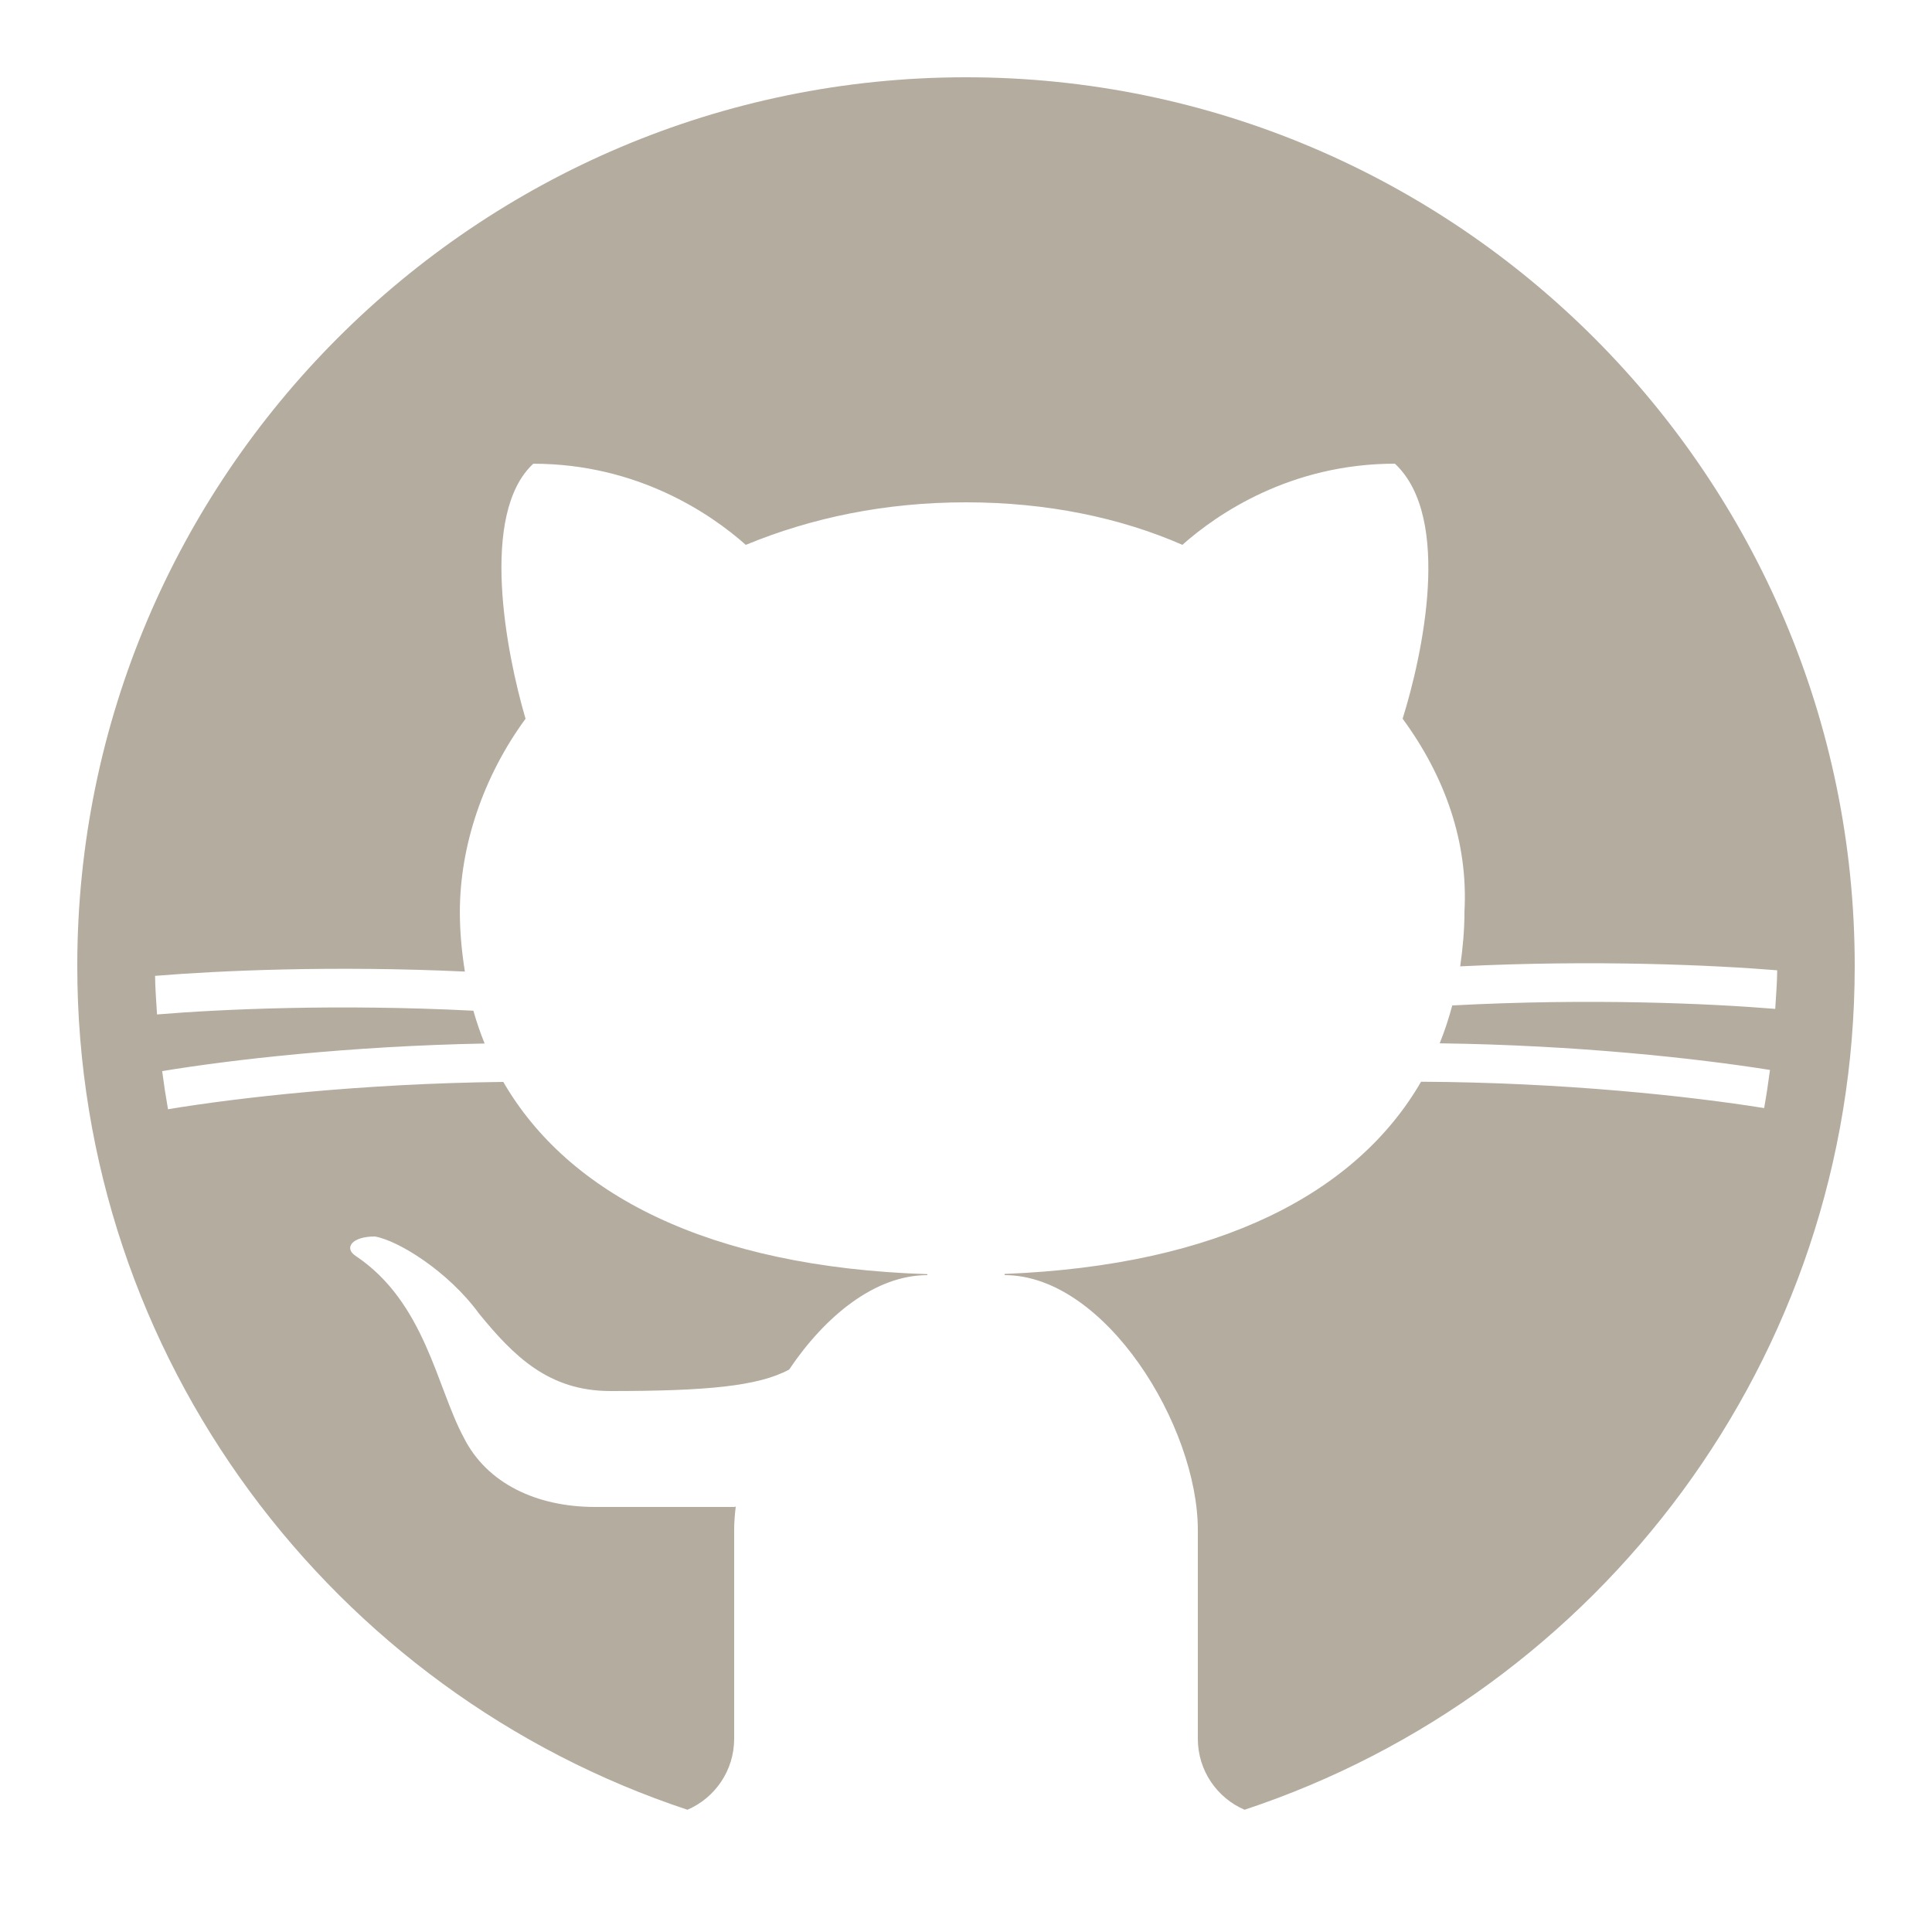
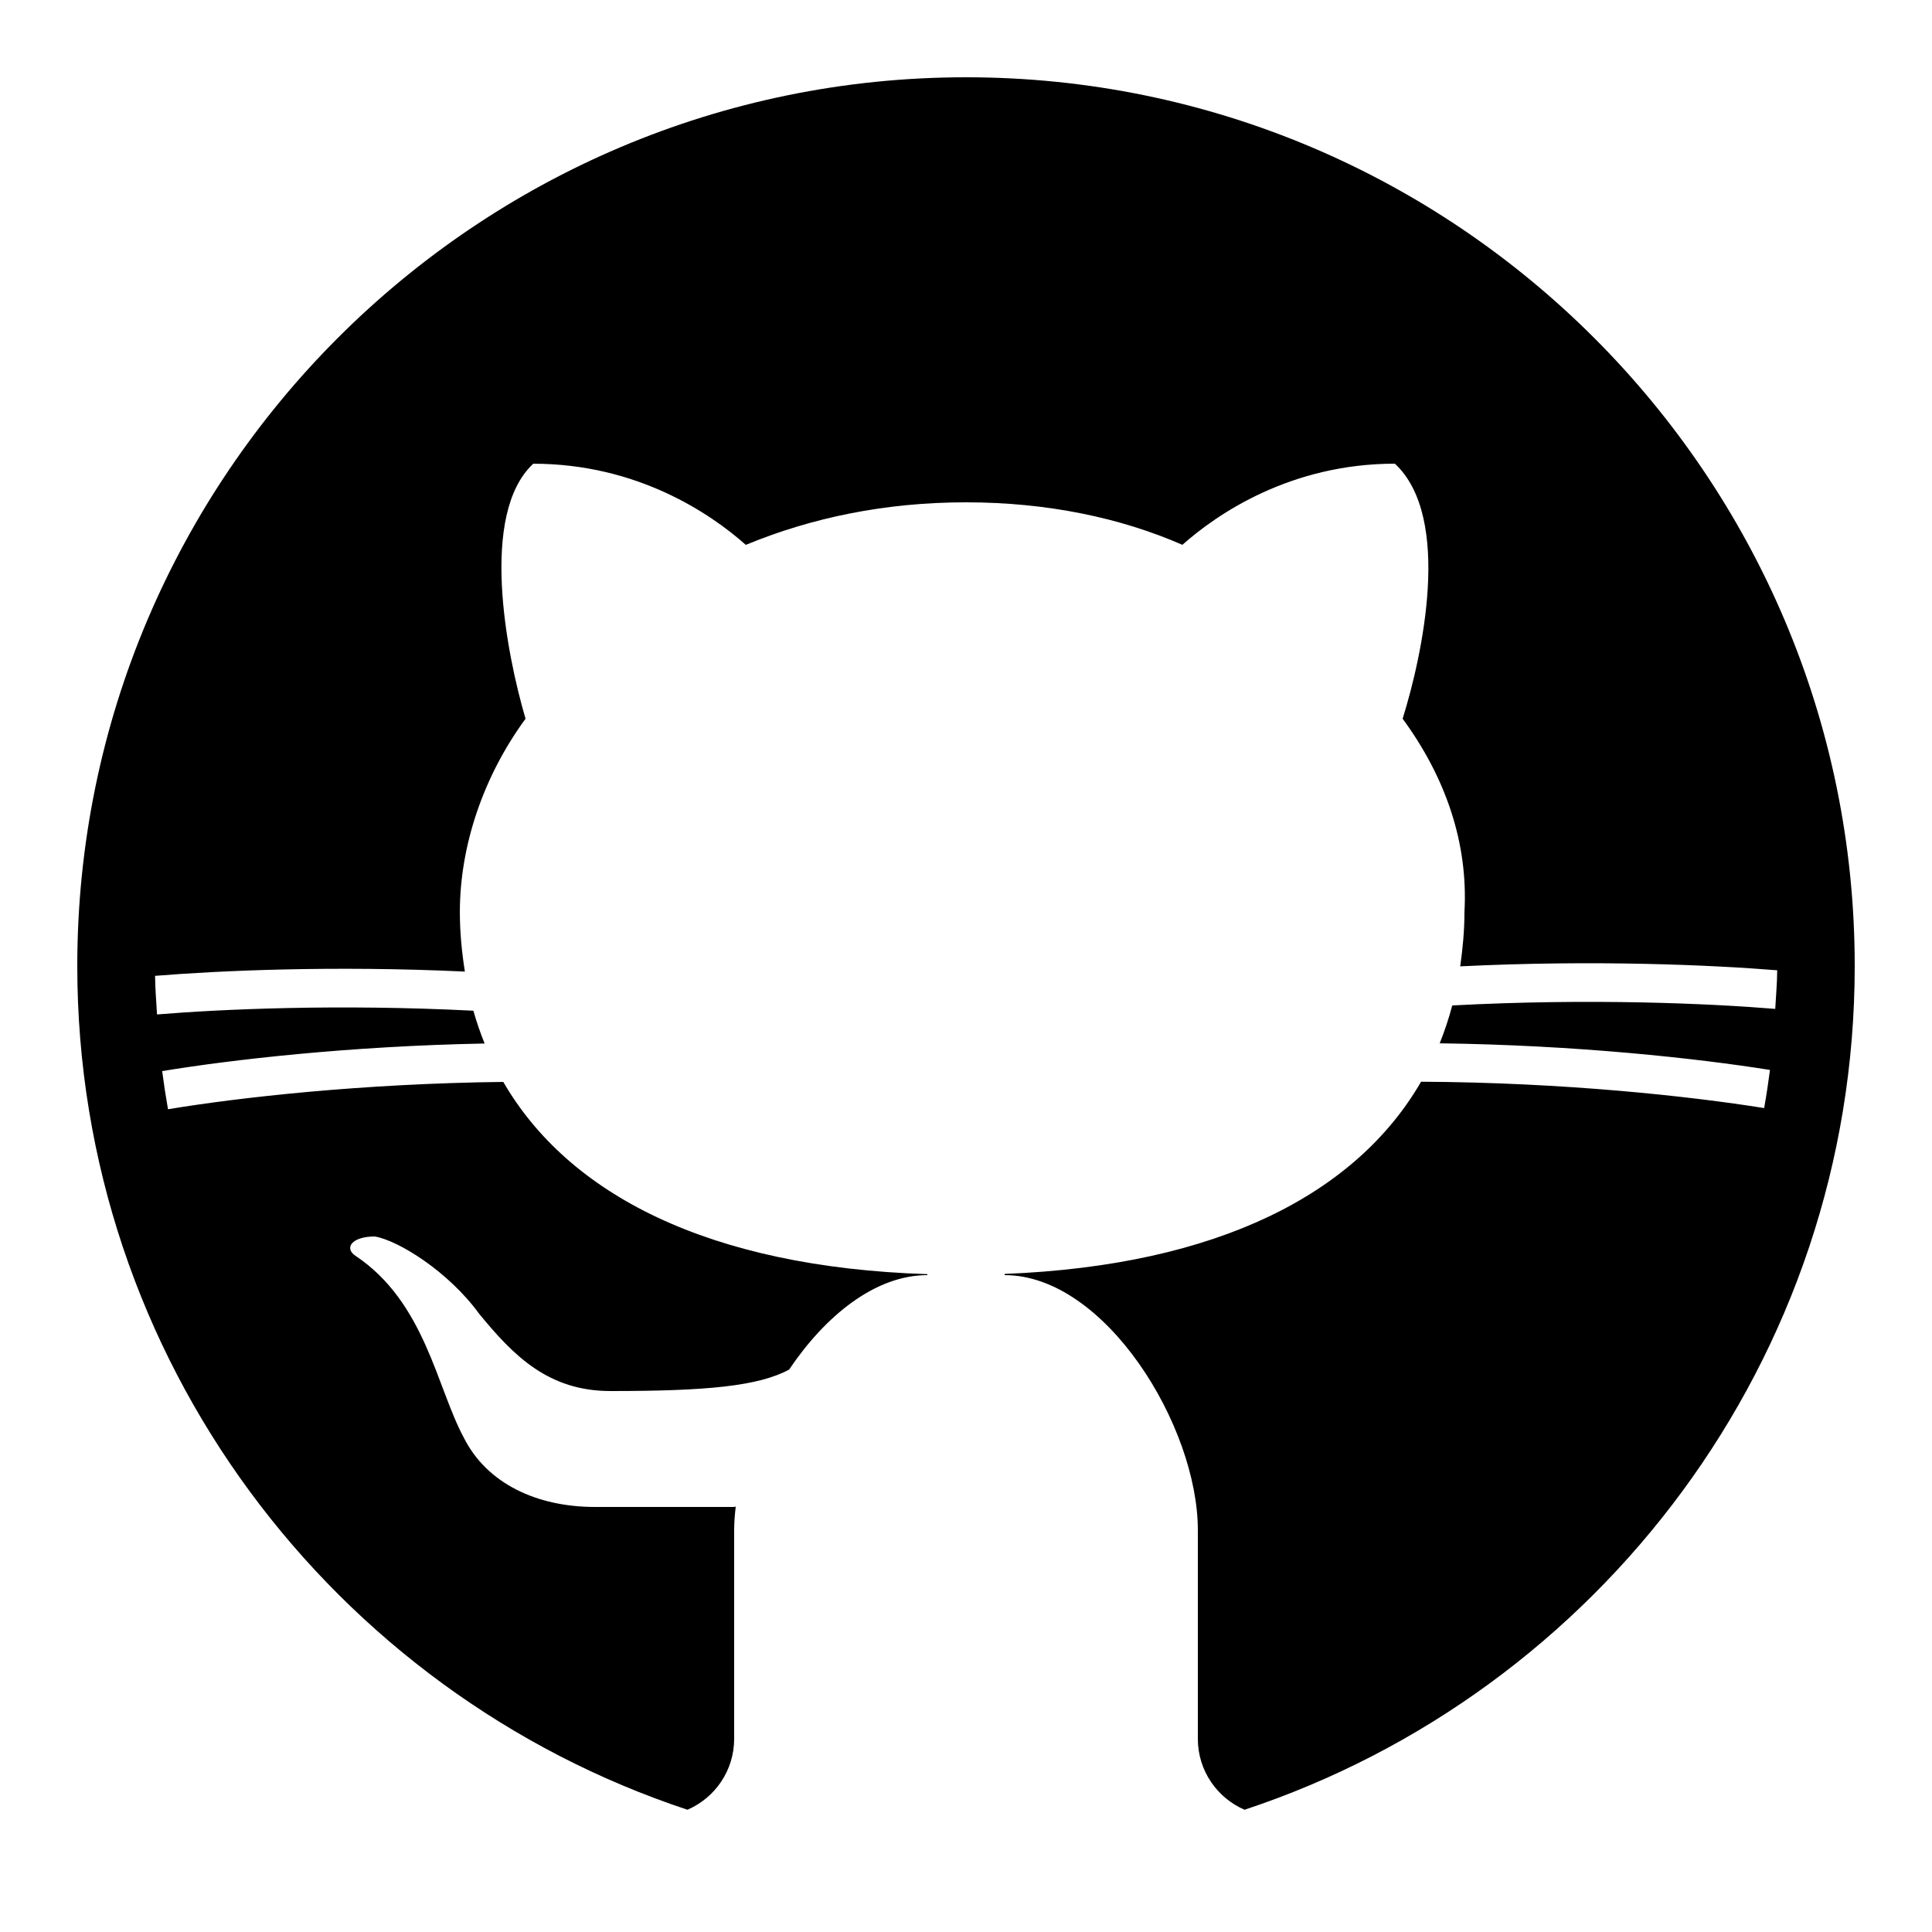
<svg xmlns="http://www.w3.org/2000/svg" viewBox="0,0,256,256" width="50px" height="50px">
-   <g fill="#b3ac9f" fill-rule="nonzero" stroke="none" stroke-width="1" stroke-linecap="butt" stroke-linejoin="miter" stroke-miterlimit="10" stroke-dasharray="" stroke-dashoffset="0" font-family="none" font-weight="none" font-size="none" text-anchor="none" style="mix-blend-mode: normal">
+   <g fill="#000" fill-rule="nonzero" stroke="none" stroke-width="1" stroke-linecap="butt" stroke-linejoin="miter" stroke-miterlimit="10" stroke-dasharray="" stroke-dashoffset="0" font-family="none" font-weight="none" font-size="none" text-anchor="none" style="mix-blend-mode: normal">
    <g transform="scale(5.12,5.12)">
      <path d="M17.791,46.836c0.711,-0.306 1.209,-1.013 1.209,-1.836v-5.4c0,-0.197 0.016,-0.402 0.041,-0.61c-0.014,0.004 -0.027,0.007 -0.041,0.01c0,0 -3,0 -3.6,0c-1.5,0 -2.8,-0.6 -3.4,-1.8c-0.7,-1.3 -1,-3.5 -2.8,-4.7c-0.3,-0.2 -0.1,-0.5 0.5,-0.5c0.6,0.1 1.9,0.9 2.7,2c0.9,1.1 1.8,2 3.4,2c2.487,0 3.82,-0.125 4.622,-0.555c0.934,-1.389 2.227,-2.445 3.578,-2.445v-0.025c-5.668,-0.182 -9.289,-2.066 -10.975,-4.975c-3.665,0.042 -6.856,0.405 -8.677,0.707c-0.058,-0.327 -0.108,-0.656 -0.151,-0.987c1.797,-0.296 4.843,-0.647 8.345,-0.714c-0.112,-0.276 -0.209,-0.559 -0.291,-0.849c-3.511,-0.178 -6.541,-0.039 -8.187,0.097c-0.02,-0.332 -0.047,-0.663 -0.051,-0.999c1.649,-0.135 4.597,-0.27 8.018,-0.111c-0.079,-0.5 -0.13,-1.011 -0.13,-1.543c0,-1.7 0.6,-3.5 1.7,-5c-0.5,-1.7 -1.2,-5.3 0.2,-6.6c2.7,0 4.6,1.3 5.5,2.1c1.699,-0.701 3.599,-1.101 5.699,-1.101c2.1,0 4,0.4 5.6,1.1c0.9,-0.8 2.8,-2.1 5.5,-2.1c1.5,1.4 0.7,5 0.2,6.6c1.1,1.5 1.7,3.2 1.6,5c0,0.484 -0.045,0.951 -0.11,1.409c3.499,-0.172 6.527,-0.034 8.204,0.102c-0.002,0.337 -0.033,0.666 -0.051,0.999c-1.671,-0.138 -4.775,-0.28 -8.359,-0.089c-0.089,0.336 -0.197,0.663 -0.325,0.98c3.546,0.046 6.665,0.389 8.548,0.689c-0.043,0.332 -0.093,0.661 -0.151,0.987c-1.912,-0.306 -5.171,-0.664 -8.879,-0.682c-1.665,2.878 -5.22,4.755 -10.777,4.974v0.031c2.6,0 5,3.9 5,6.6v5.4c0,0.823 0.498,1.53 1.209,1.836c9.161,-3.032 15.791,-11.672 15.791,-21.836c0,-12.682 -10.317,-23 -23,-23c-12.683,0 -23,10.318 -23,23c0,10.164 6.63,18.804 15.791,21.836z" />
    </g>
  </g>
</svg>
